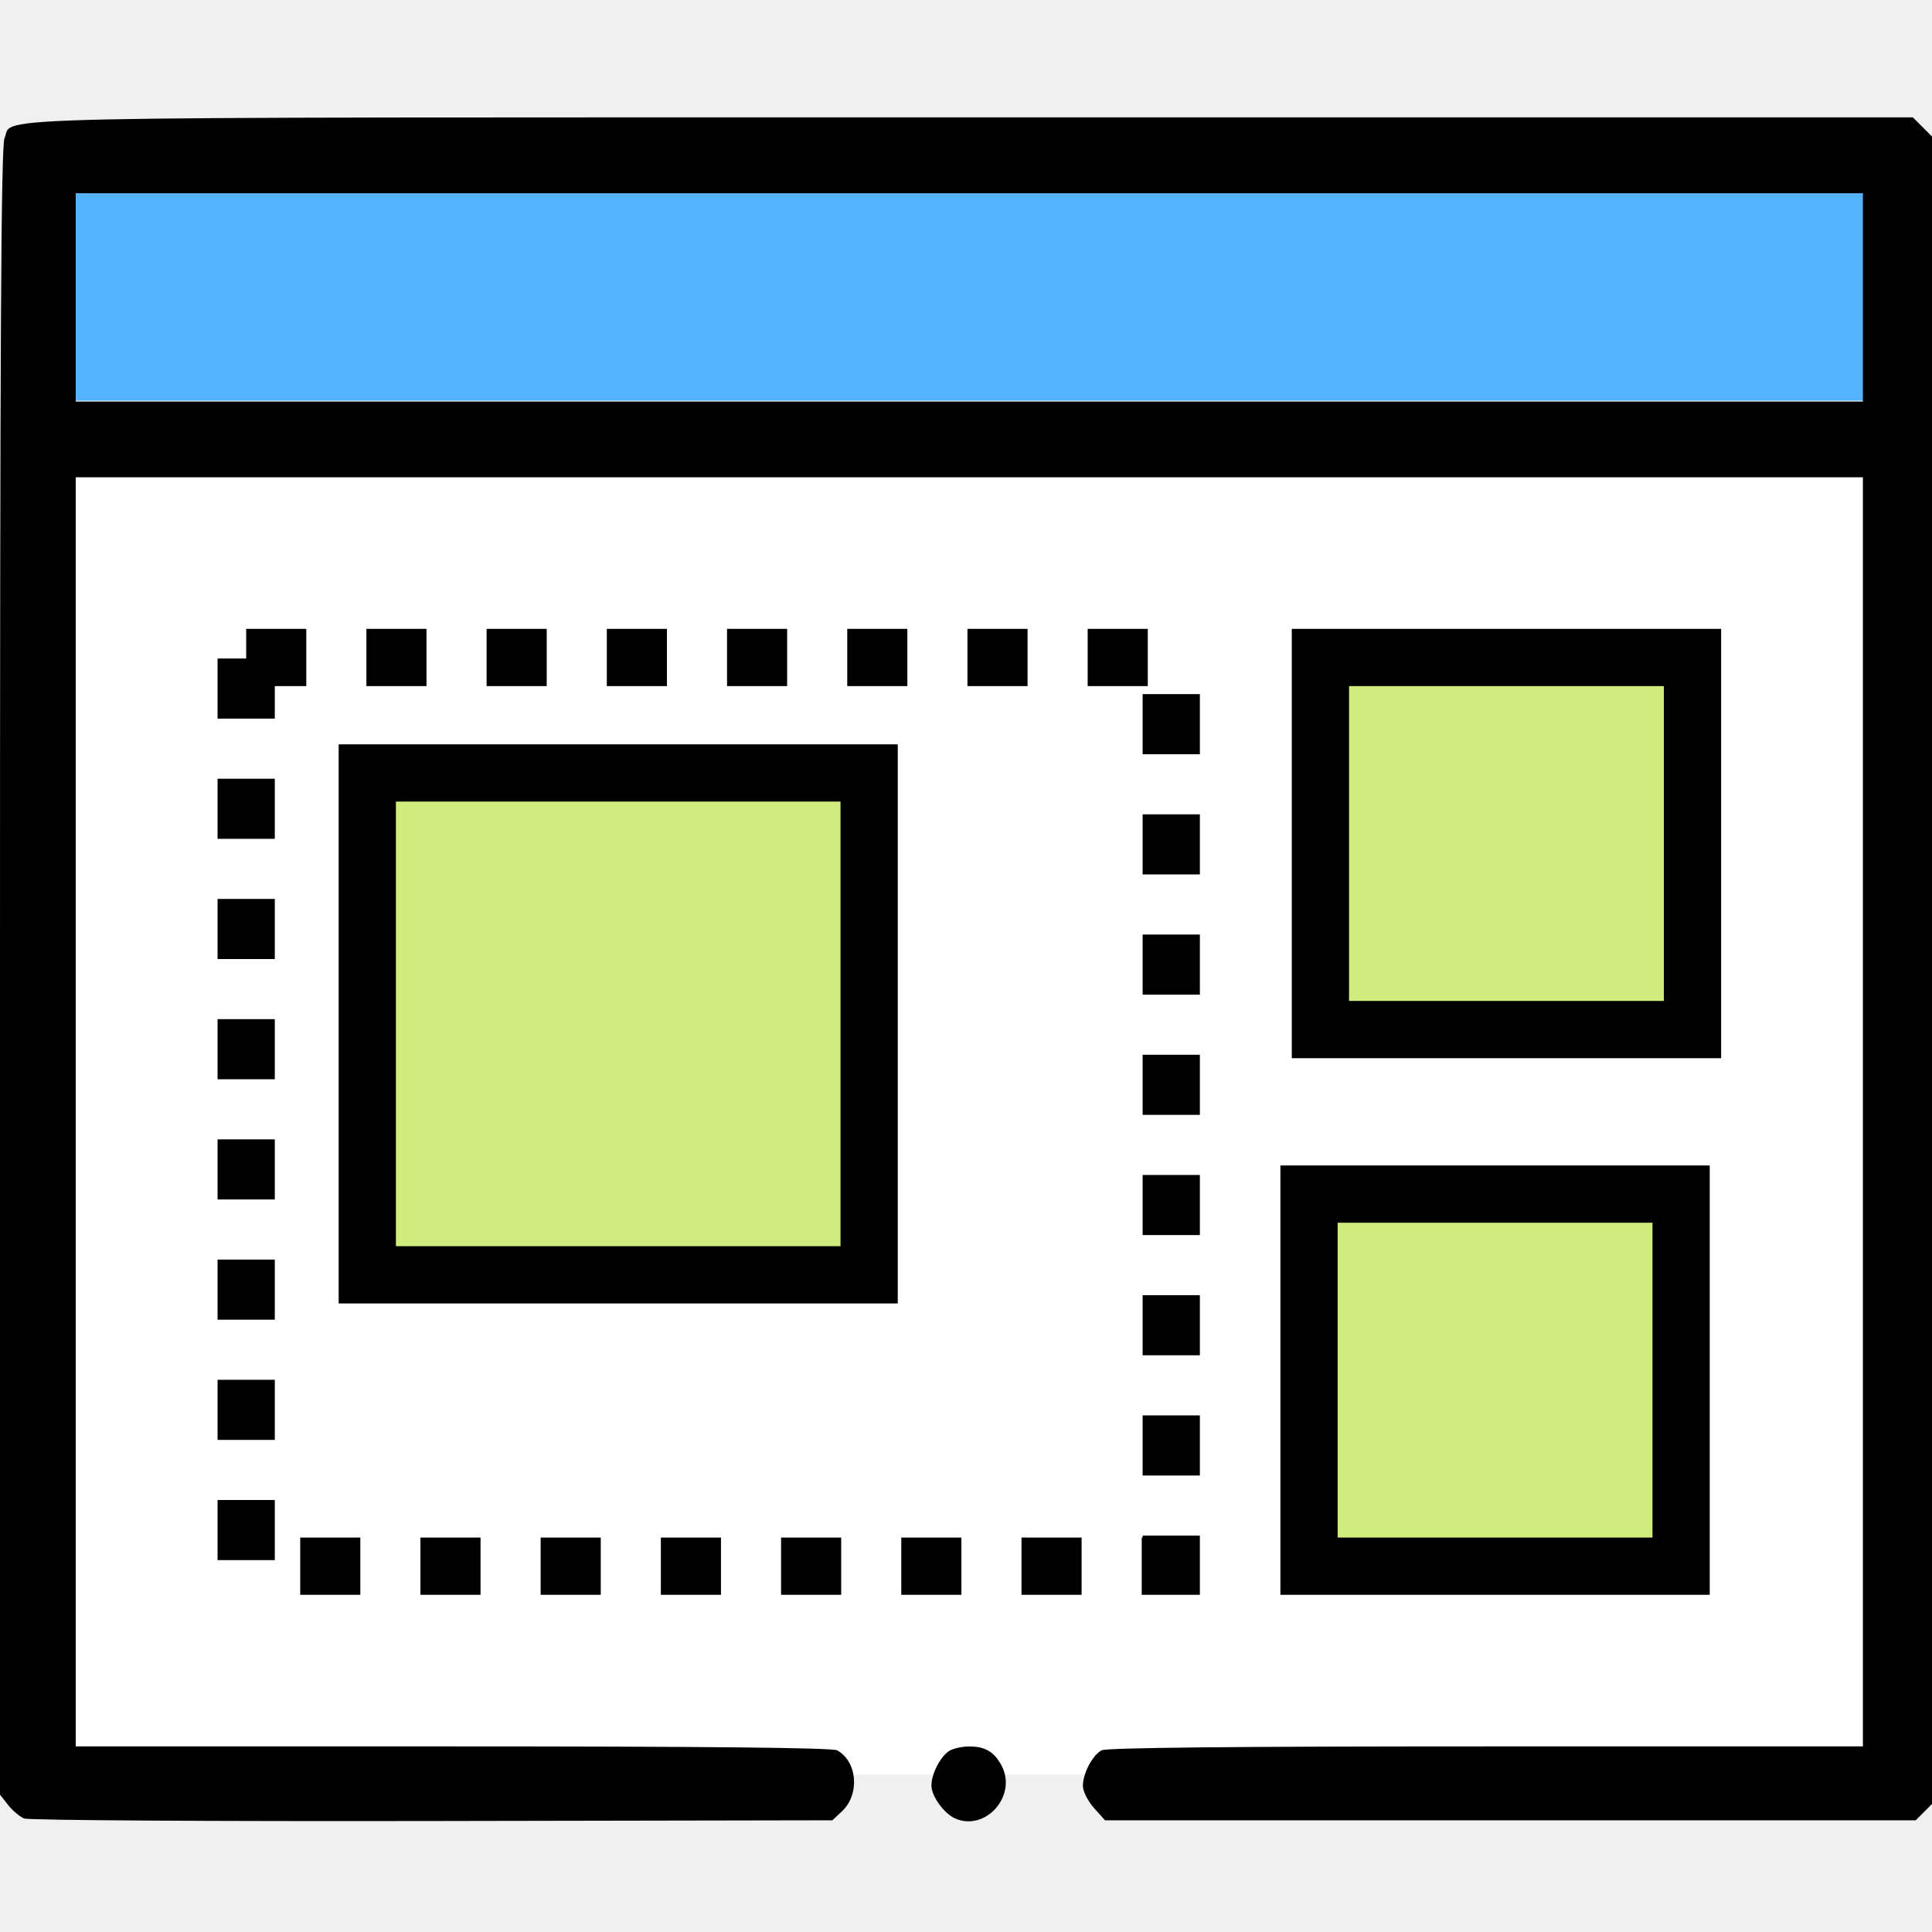
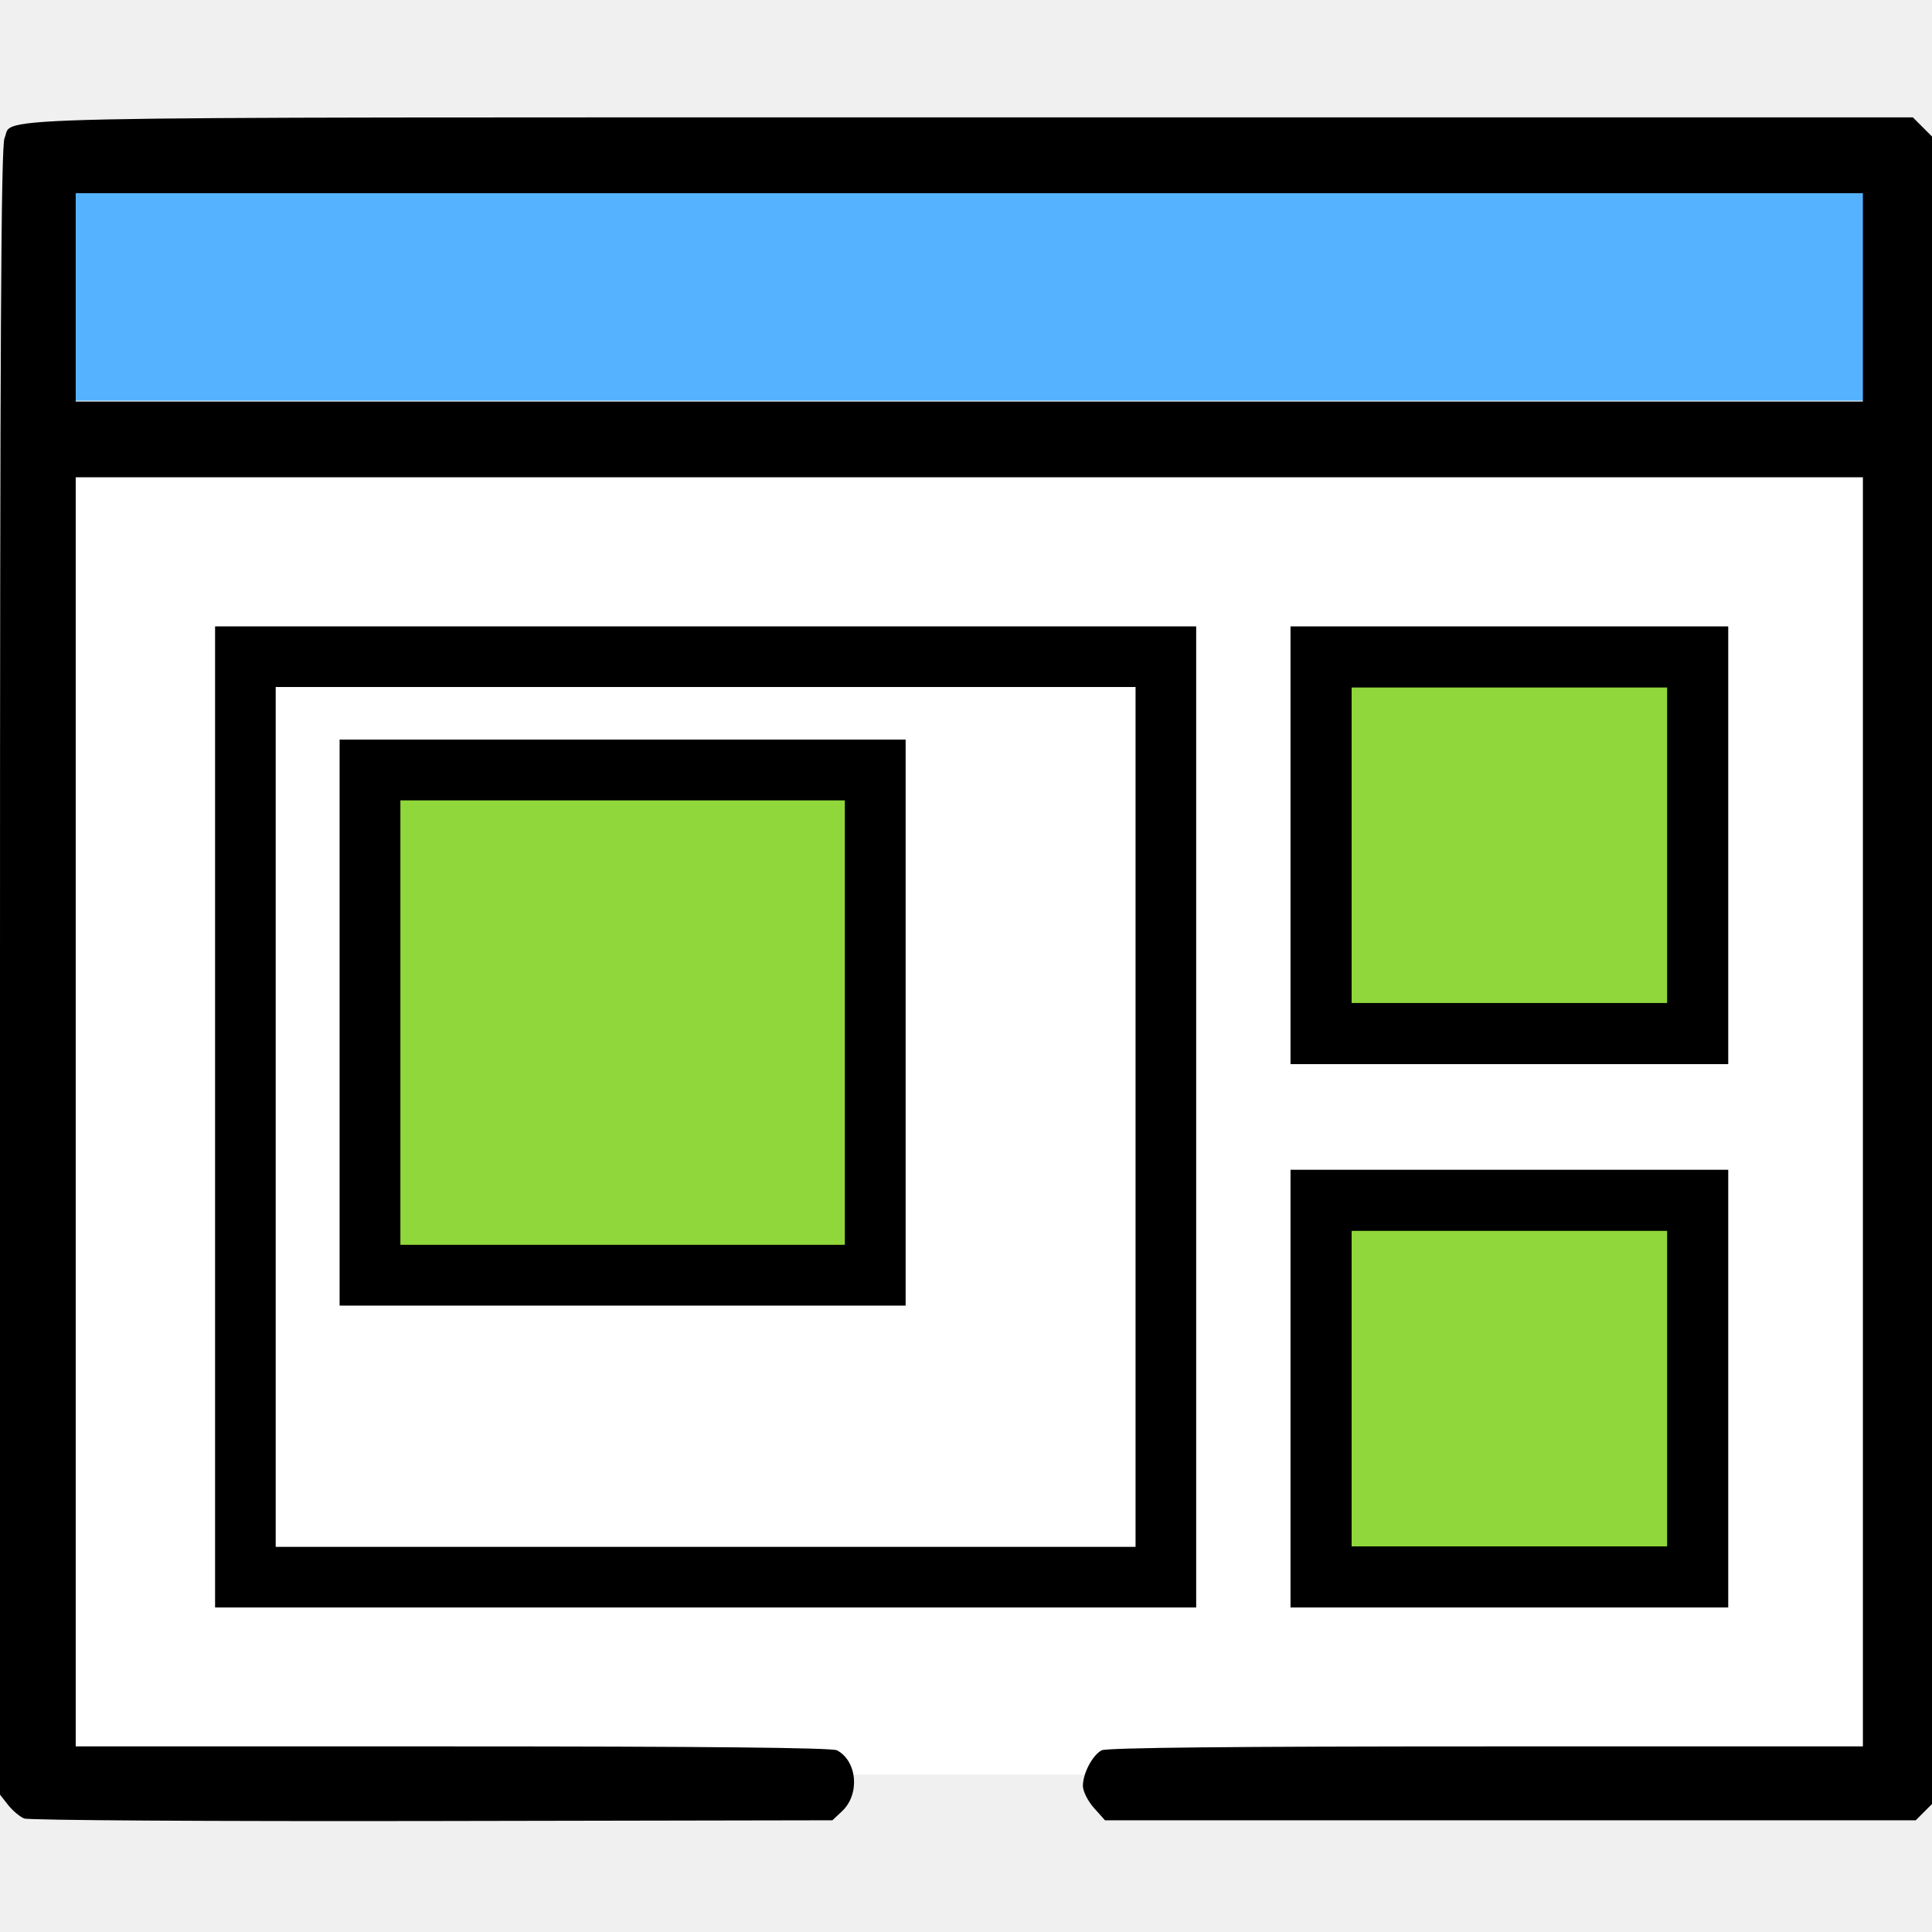
<svg xmlns="http://www.w3.org/2000/svg" width="512" height="512" version="1.1" viewBox="0 0 135 135">
-   <rect x="4" y="12" width="128" height="112" style="fill:#fff" />
-   <rect x="4" y="12" width="128" height="16" style="fill:#55b2ff" />
-   <path d="m1.69 127.07c-0.307-0.125-0.813-0.552-1.124-0.947l-0.566-0.72v-57.529c0-44.038 0.074-57.691 0.316-58.223 0.706-1.55-4.028-1.449 67.561-1.449h65.787l0.901 0.902 0.901 0.902-0.068 57.86-0.068 57.86-1.467 1.468h-56.651l-0.772-0.865c-0.425-0.475-0.772-1.166-0.772-1.535 0-0.878 0.667-2.146 1.308-2.49 0.339-0.182 9.29-0.273 26.852-0.273h26.343v-88.681h-124.88v88.681h26.343c17.561 0 26.512 0.091 26.852 0.273 1.419 0.76 1.613 3.071 0.357 4.252l-0.679 0.638-27.958 0.051c-15.377 0.028-28.209-0.051-28.516-0.177zm128.48-106.29v-7.28h-124.88v14.56h124.88zm-63.396 106.3c-0.794-0.335-1.69-1.562-1.69-2.314 0-0.85 0.676-2.119 1.308-2.458 0.28-0.15 0.882-0.273 1.337-0.273 1.121 0 1.765 0.387 2.27 1.364 1.075 2.08-1.11 4.574-3.225 3.681z" />
-   <rect x="92.265" y="45.942" width="26" height="26" style="fill:#d0ec7e;stroke-width:4;stroke:#000" />
-   <rect x="17.202" y="45.942" width="64.64" height="63.496" style="fill:#fff;stroke-dasharray:4.2;stroke-width:4;stroke:#000" />
-   <rect x="25.664" y="54.011" width="35.068" height="35.068" style="fill:#d0ec7e;stroke-width:4;stroke:#000" />
-   <rect x="91.469" y="83.438" width="26" height="26" style="fill:#d0ec7e;stroke-width:4;stroke:#000" />
+   <path d="m4 12h128v112h-128z" style="fill:#fff" />
+   <path d="m4 12h128v16h-128z" style="fill:#55b2ff" />
+   <path d="m1.69 127.07c-0.307-0.125-0.813-0.552-1.124-0.947l-0.566-0.72v-57.529c0-44.038 0.074-57.691 0.316-58.223 0.706-1.55-4.028-1.449 67.561-1.449h65.787l0.901 0.902 0.901 0.902-0.136 115.72-1.467 1.468h-56.651l-0.772-0.865c-0.425-0.475-0.772-1.166-0.772-1.535 0-0.878 0.667-2.146 1.308-2.49 0.339-0.182 9.29-0.273 26.852-0.273h26.343v-88.681h-124.88v88.681h26.343c17.561 0 26.512 0.091 26.852 0.273 1.419 0.76 1.613 3.071 0.357 4.252l-0.679 0.638-27.958 0.051c-15.377 0.028-28.209-0.051-28.516-0.177zm128.48-106.29v-7.28h-124.88v14.56h124.88z" />
+   <path d="m92.311 45.905h26.316v26.316h-26.316z" style="fill:#90d73b;stroke-width:4.27;stroke:#000" />
+   <path d="m17.147 45.887h64.319v64.319h-64.319z" style="fill:#fff;stroke-width:4.236;stroke:#000" />
+   <path d="m25.854 53.803h35.304v35.304h-35.304z" style="fill:#90d73b;stroke-width:4.247;stroke:#000" />
+   <path d="m92.311 83.873h26.316v26.316h-26.316z" style="fill:#90d73b;stroke-width:4.27;stroke:#000" />
</svg>
